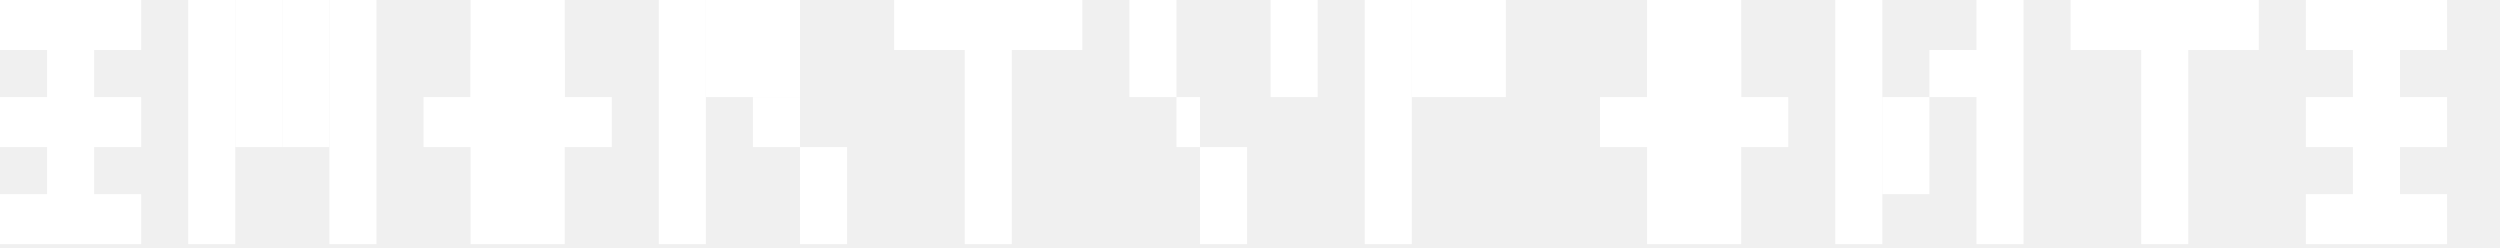
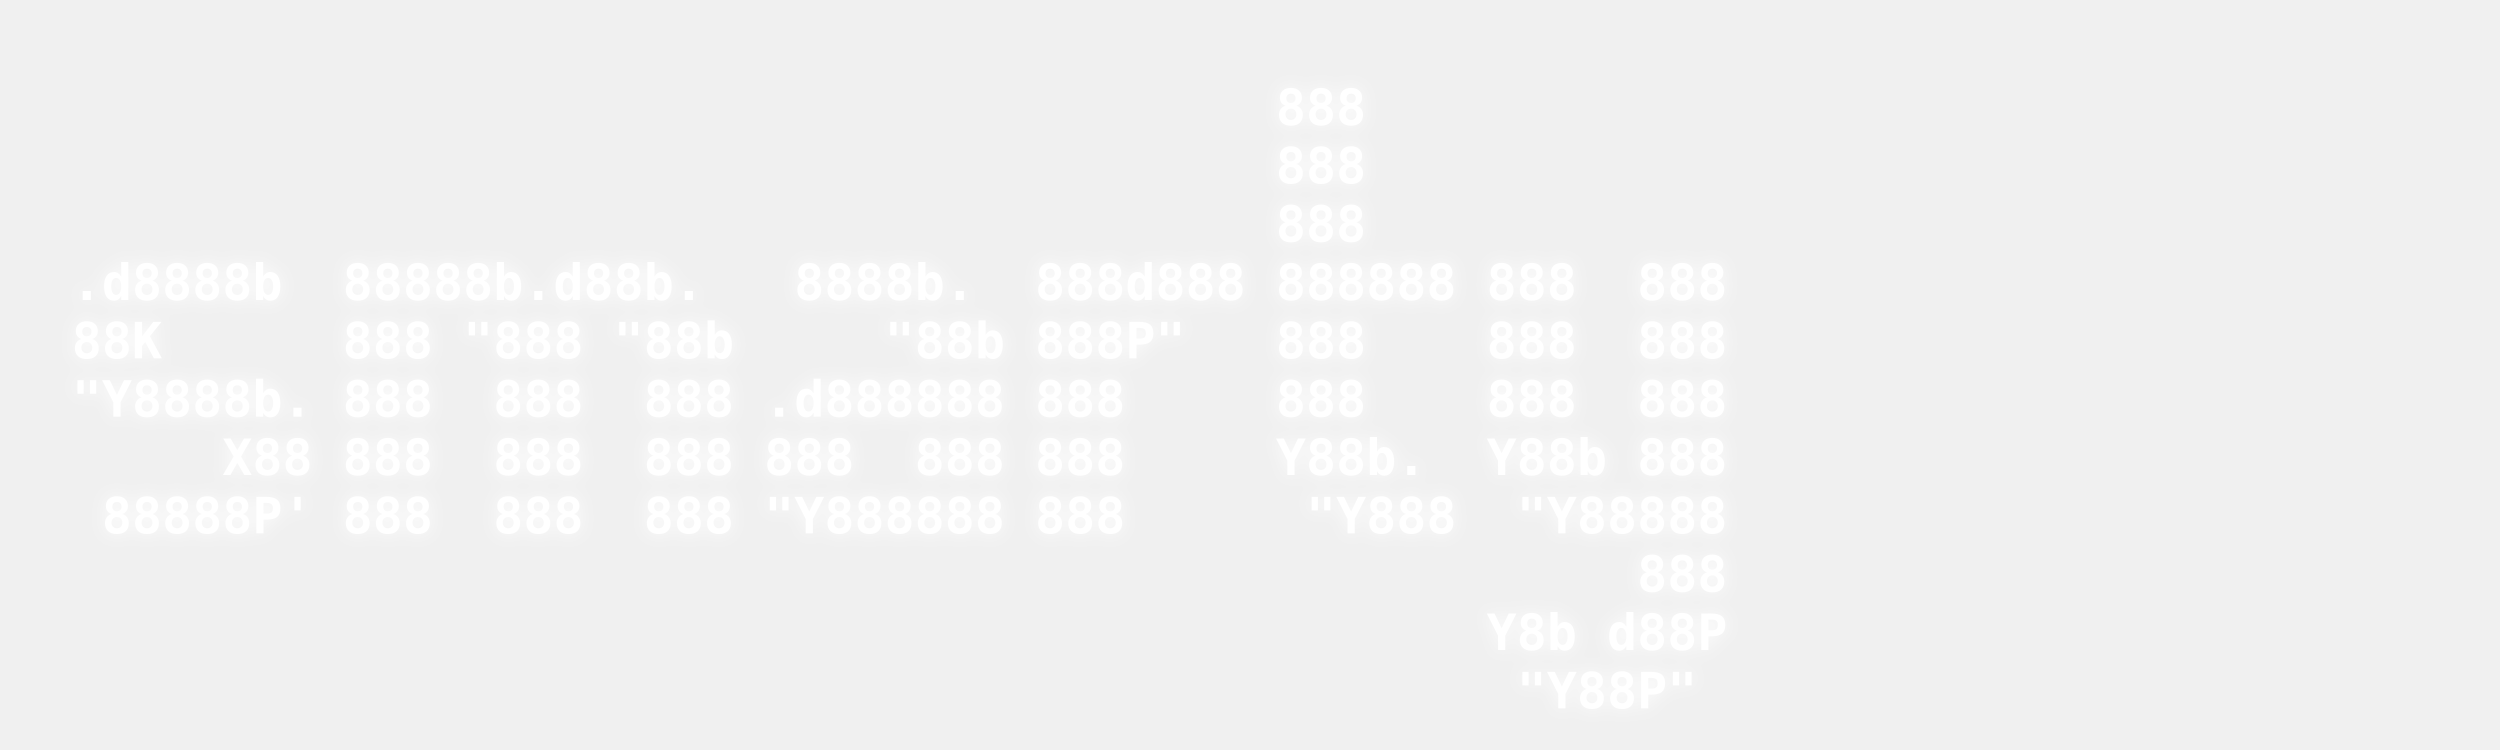
- <svg xmlns="http://www.w3.org/2000/svg" width="425" height="42" viewBox="0 0 425 42" fill="none">
-   <path d="M0 0H24V8.5H8V16.5H24V25H8V33H24V41.5H0V33H16V25H0V16.5H16V8.5H0V0Z" fill="white" />
-   <path d="M32 0H40V41.5H32V0Z" fill="white" />
-   <path d="M40 0H48V25H40V0Z" fill="white" />
-   <path d="M48 0H56V25H48V0Z" fill="white" />
-   <path d="M56 0H64V41.5H56V0Z" fill="white" />
-   <path d="M72 16.5H80V0H96V16.5H104V25H96V41.5H80V25H72V16.5Z" fill="white" />
-   <path d="M80 8.5H96V16.5H80V8.5Z" fill="white" />
-   <path d="M112 0H120V41.5H112V0Z" fill="white" />
-   <path d="M120 0H136V16.5H120V0Z" fill="white" />
-   <path d="M120 16.5H128V25H136V41.5H144V25H136V16.5Z" fill="white" />
-   <path d="M152 0H184V8.5H172V41.5H164V8.5H152V0Z" fill="white" />
-   <path d="M192 0H200V16.5H204V25H212V16.5H216V0H224V16.5H212V25H204V25H200V16.5H192V0Z" fill="white" />
-   <path d="M204 25H212V41.5H204V25Z" fill="white" />
-   <path d="M232 0H240V41.5H232V0Z" fill="white" />
-   <path d="M240 0H256V16.5H240V0Z" fill="white" />
-   <path d="M272 16.5H280V0H296V16.5H304V25H296V41.5H280V25H272V16.5Z" fill="white" />
-   <path d="M280 8.5H296V16.5H280V8.5Z" fill="white" />
-   <path d="M312 0H320V41.5H312V0Z" fill="white" />
-   <path d="M320 16.5H328V8.5H336V0H344V41.5H336V16.5H328V33H320V16.5Z" fill="white" />
-   <path d="M352 0H384V8.5H372V41.5H364V8.5H352V0Z" fill="white" />
-   <path d="M392 0H416V8.5H400V16.5H416V25H400V33H416V41.5H392V33H408V25H392V16.5H408V8.5H392V0Z" fill="white" />
+ <svg xmlns="http://www.w3.org/2000/svg" width="600" height="180">
+   <defs>
+     <linearGradient id="monoGradient" x1="0%" y1="0%" x2="100%" y2="0%">
+       <stop offset="0%" style="stop-color:#ffffff" />
+       <stop offset="100%" style="stop-color:#ffffff" />
+     </linearGradient>
+     <filter id="glow">
+       <feGaussianBlur stdDeviation="2" result="coloredBlur" />
+       <feMerge>
+         <feMergeNode in="coloredBlur" />
+         <feMergeNode in="SourceGraphic" />
+       </feMerge>
+     </filter>
+   </defs>
+   <text x="10" y="30" font-family="monospace" font-size="12" font-weight="bold" fill="url(#monoGradient)" filter="url(#glow)" xml:space="preserve">
+     <tspan x="10" dy="0">                                         888             </tspan>
+     <tspan x="10" dy="14">                                         888             </tspan>
+     <tspan x="10" dy="14">                                         888             </tspan>
+     <tspan x="10" dy="14"> .d8888b  88888b.d88b.   8888b.  888d888 888888 888  888 </tspan>
+     <tspan x="10" dy="14"> 88K      888 "888 "88b     "88b 888P"   888    888  888 </tspan>
+     <tspan x="10" dy="14"> "Y8888b. 888  888  888 .d888888 888     888    888  888 </tspan>
+     <tspan x="10" dy="14">      X88 888  888  888 888  888 888     Y88b.  Y88b 888 </tspan>
+     <tspan x="10" dy="14">  88888P' 888  888  888 "Y888888 888      "Y888  "Y88888 </tspan>
+     <tspan x="10" dy="14">                                                     888 </tspan>
+     <tspan x="10" dy="14">                                                Y8b d88P </tspan>
+     <tspan x="10" dy="14">                                                 "Y88P"  </tspan>
+   </text>
</svg>
